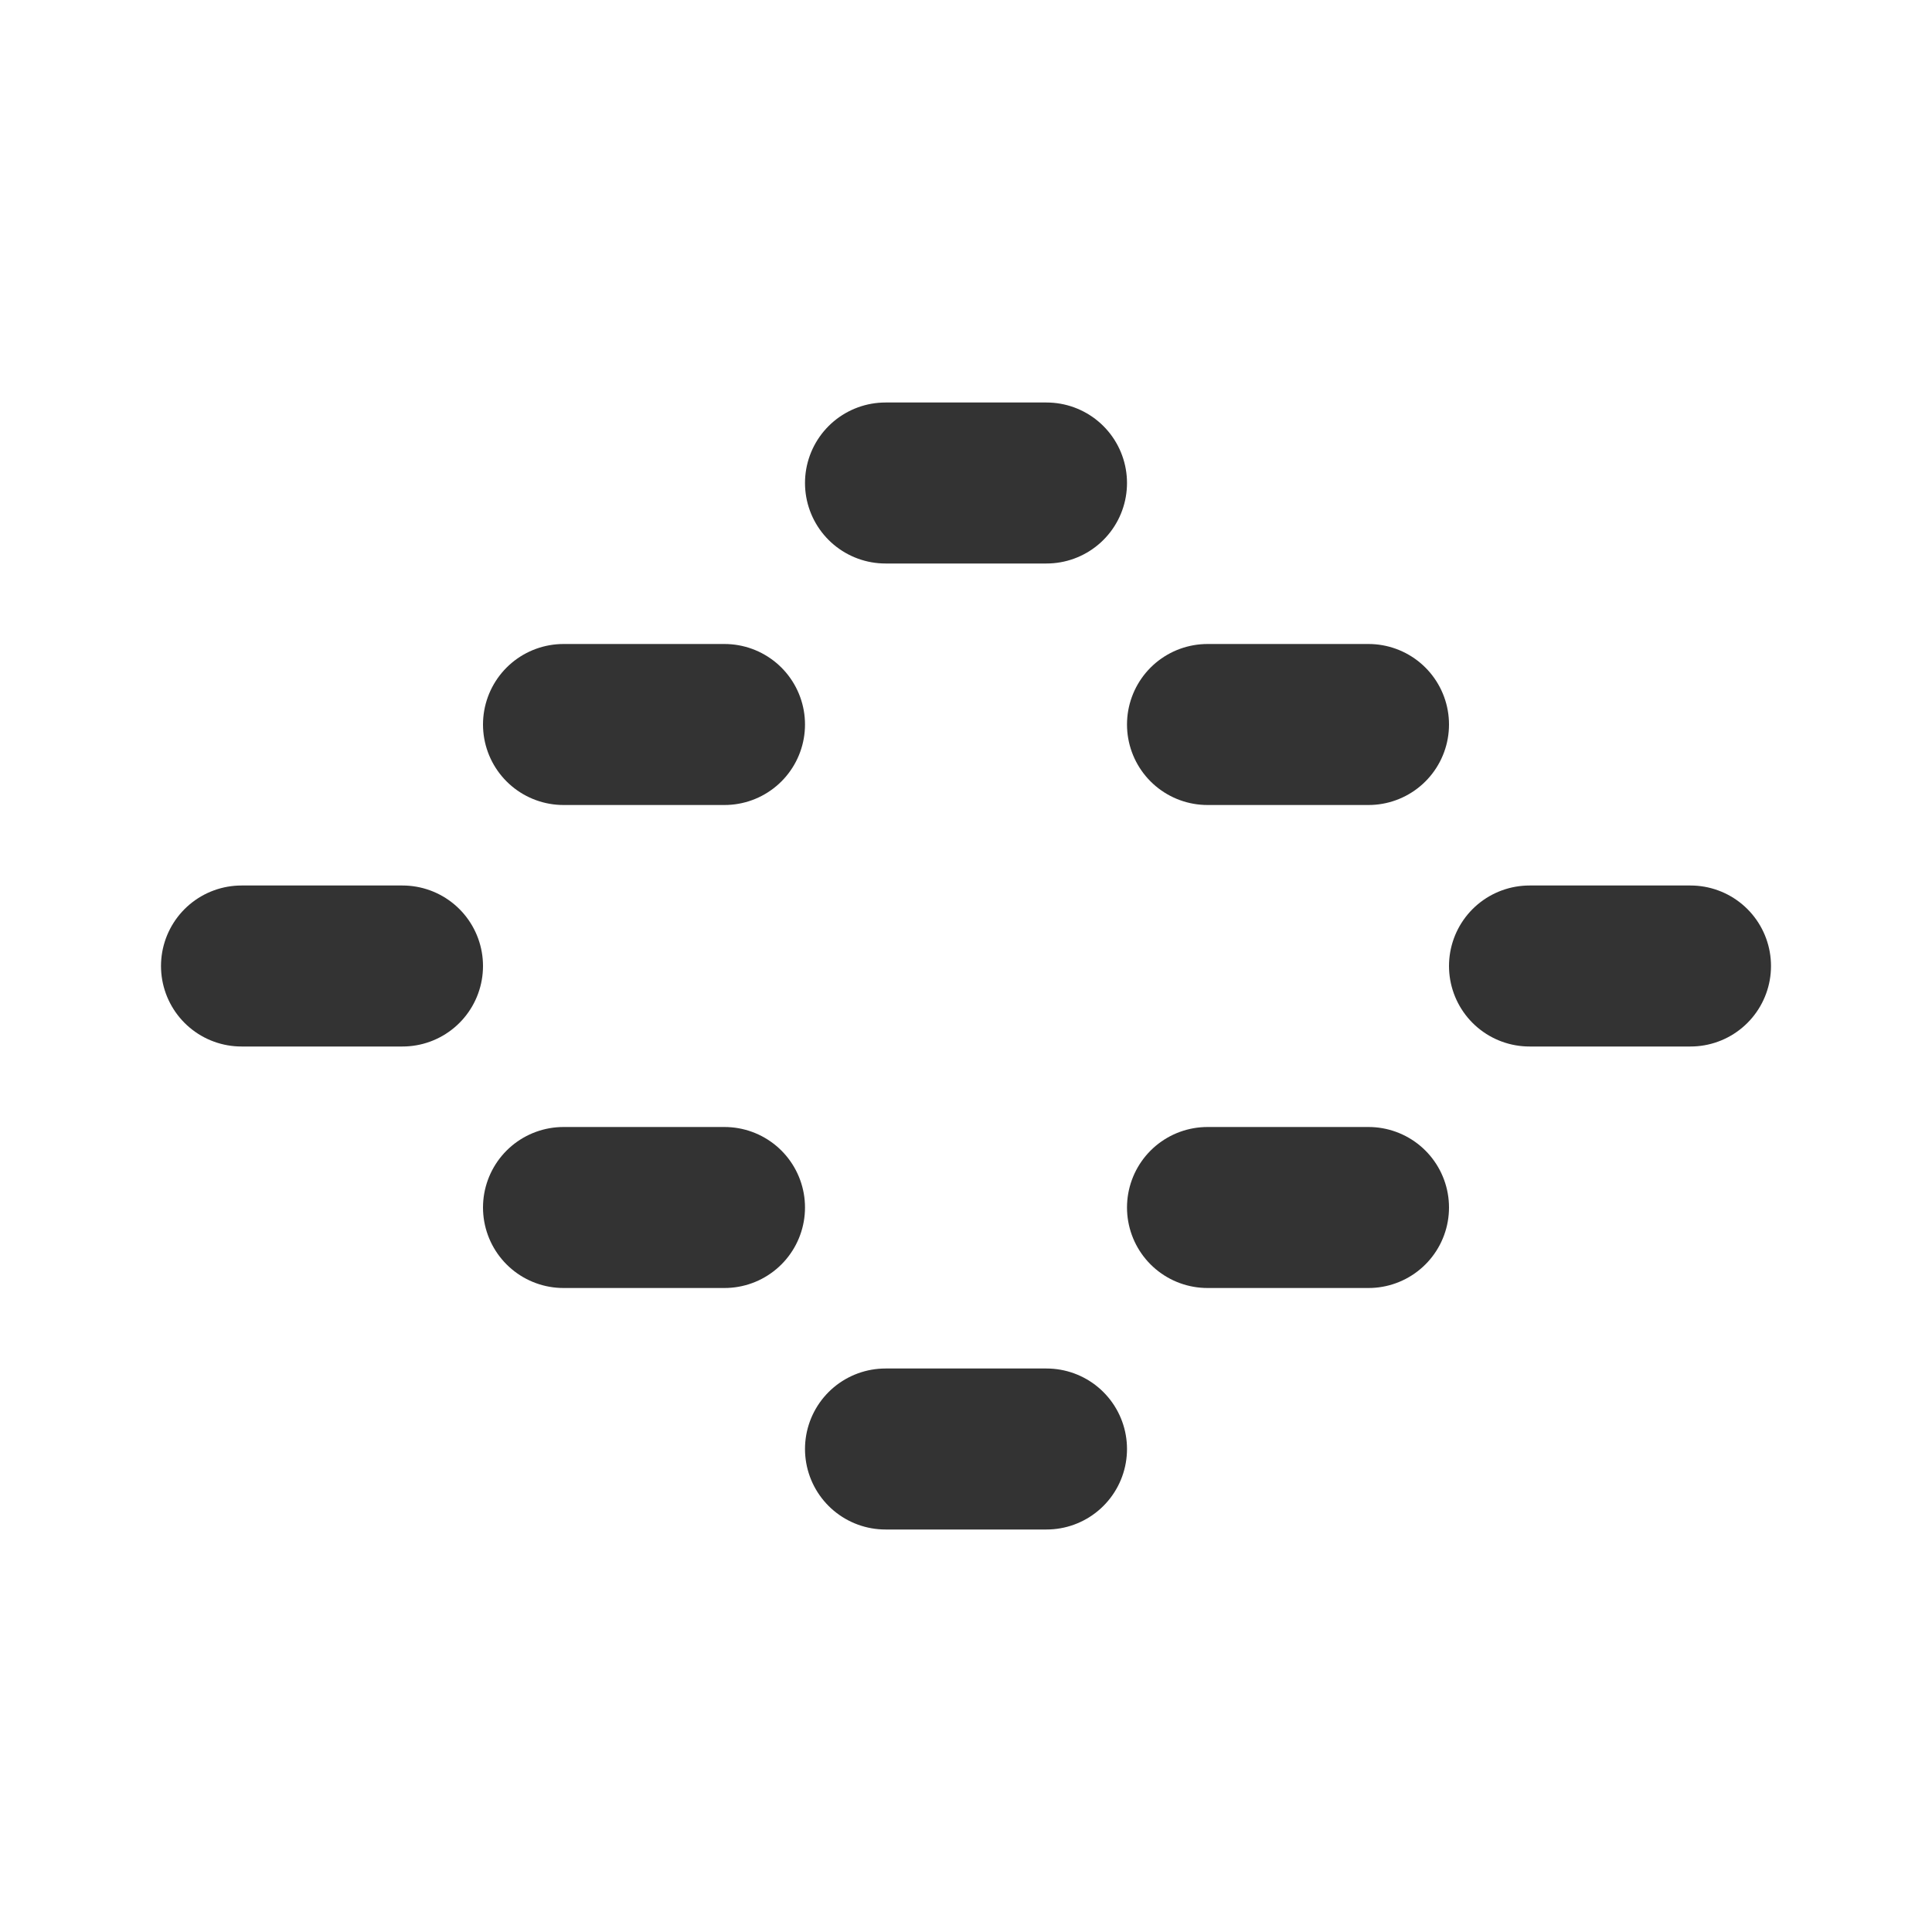
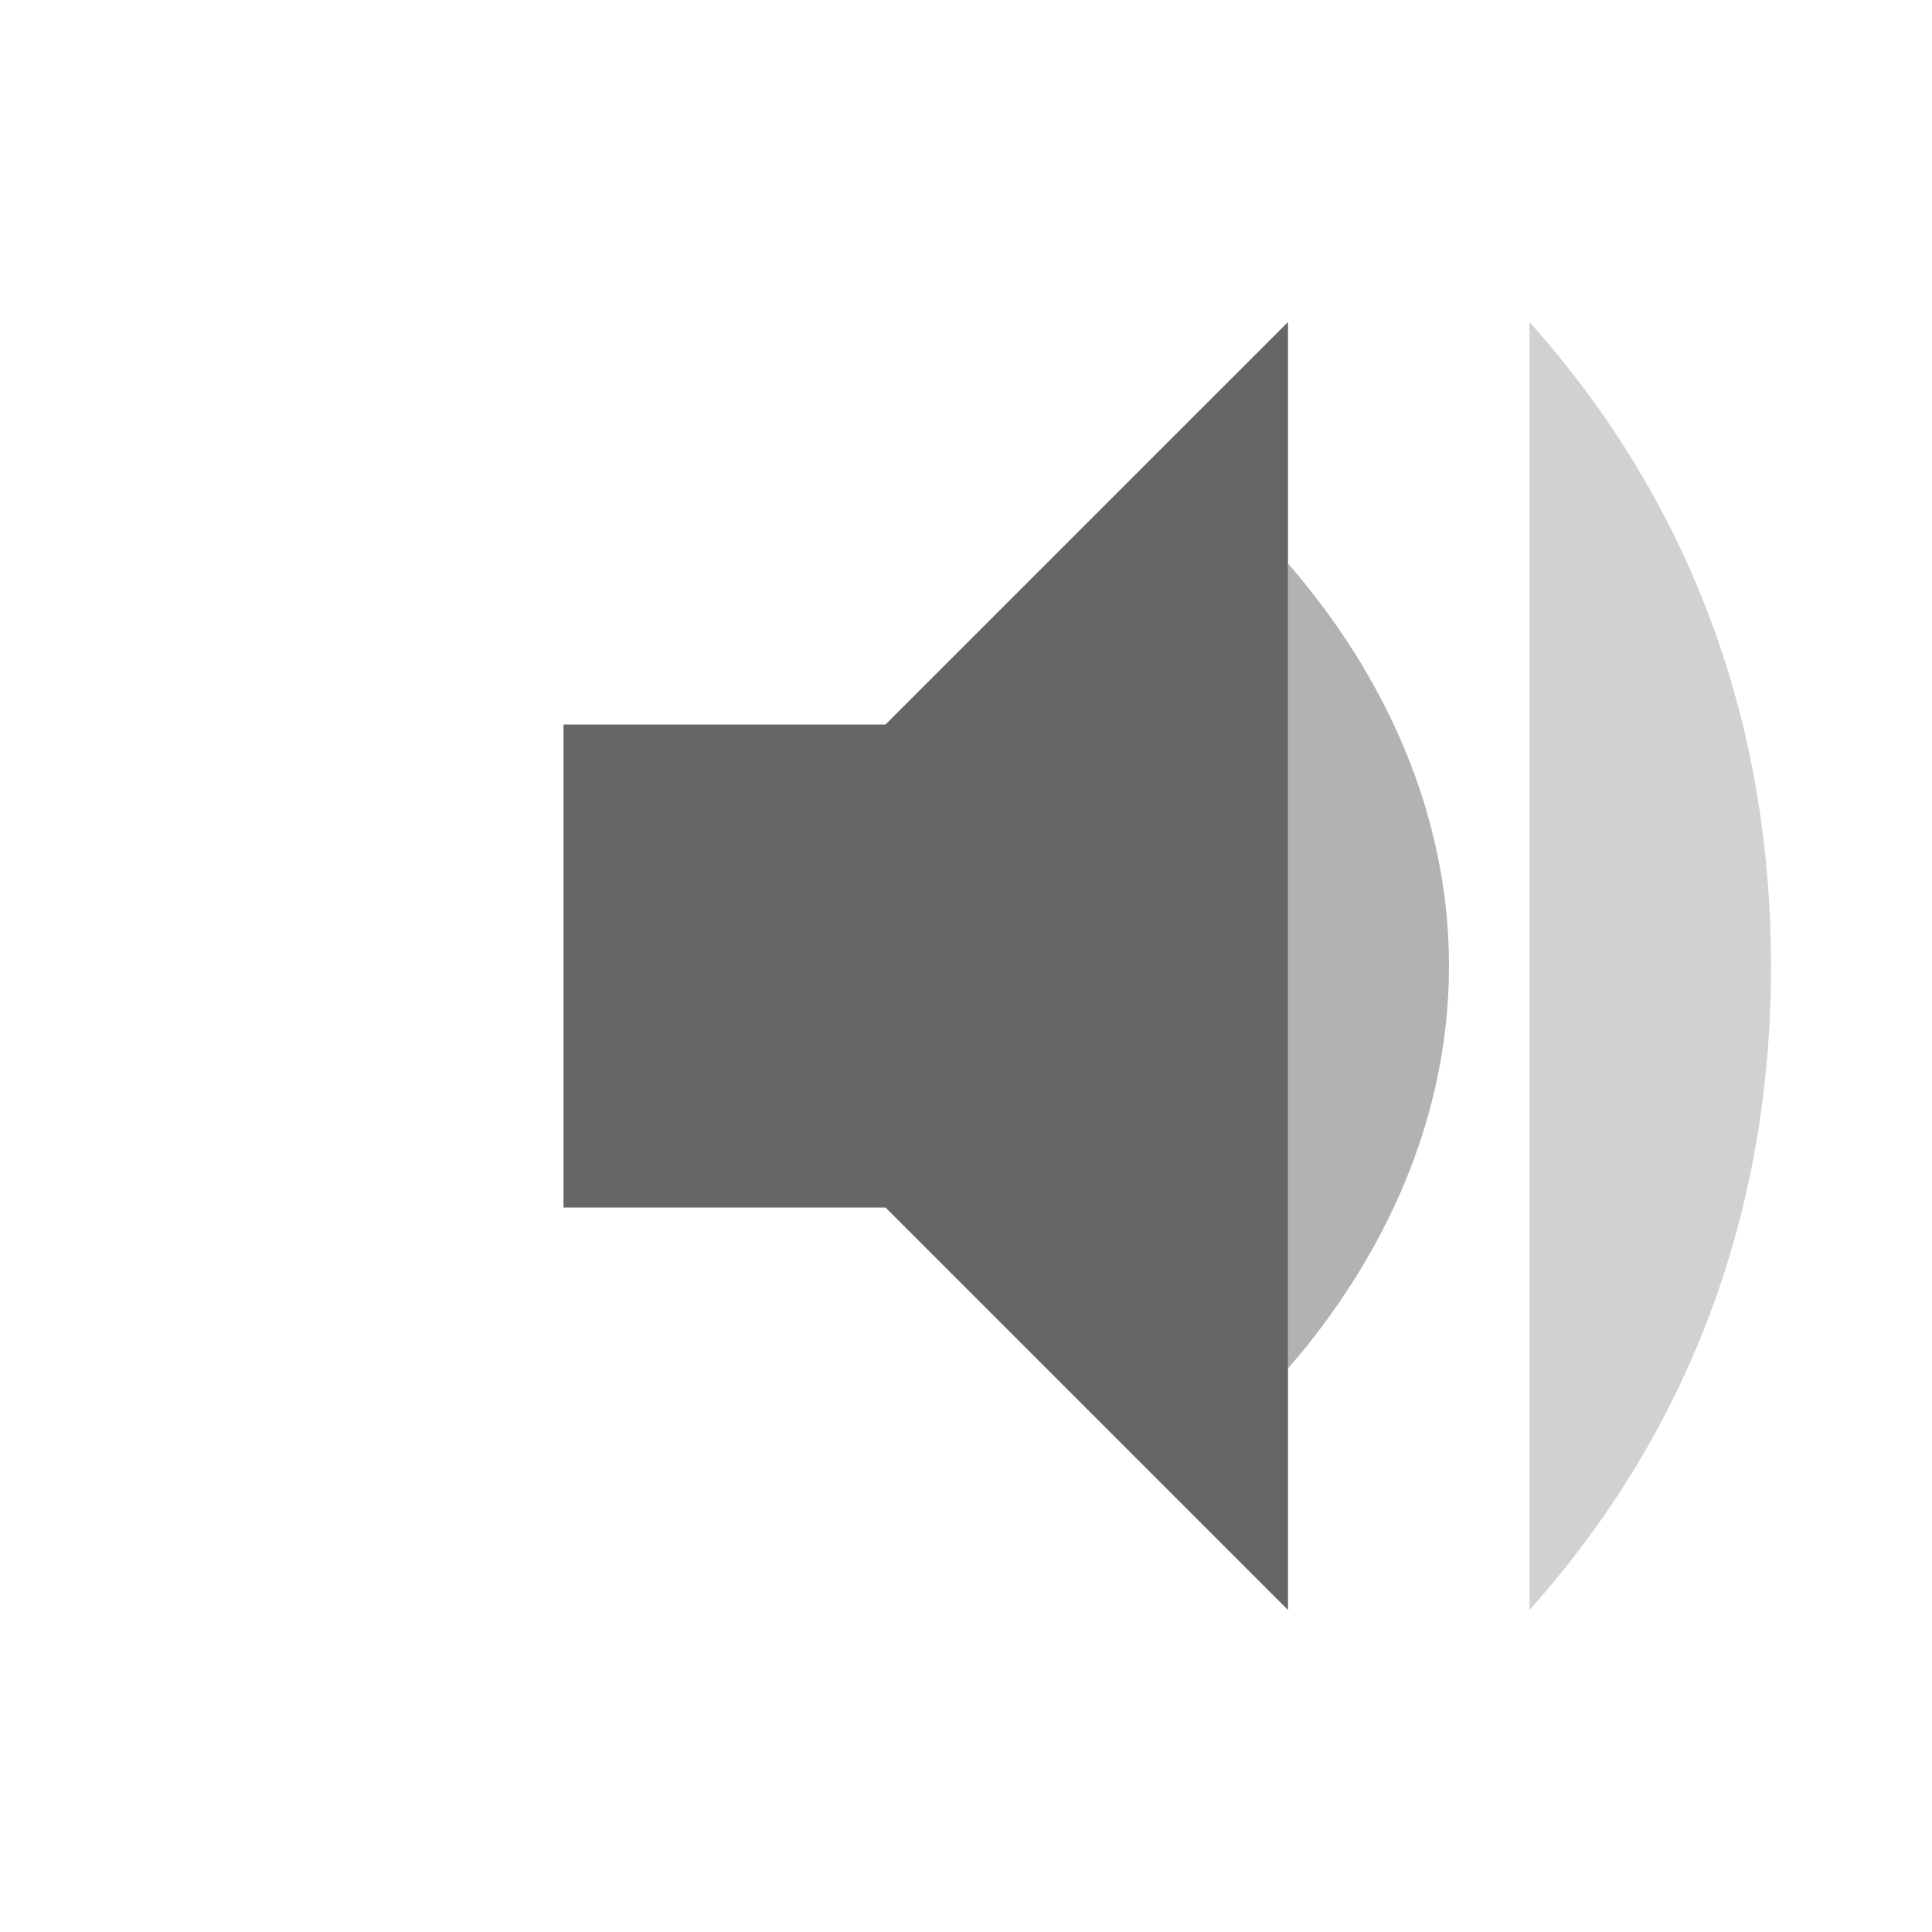
- <svg xmlns="http://www.w3.org/2000/svg" width="24" height="24" viewBox="0 0 24 24" fill="none">
-   <path d="M3 12H5" stroke="#333333" stroke-width="2" stroke-linecap="round" stroke-linejoin="round" />
-   <path d="M7 9H9" stroke="#333333" stroke-width="2" stroke-linecap="round" stroke-linejoin="round" />
-   <path d="M11 6H13" stroke="#333333" stroke-width="2" stroke-linecap="round" stroke-linejoin="round" />
-   <path d="M15 9H17" stroke="#333333" stroke-width="2" stroke-linecap="round" stroke-linejoin="round" />
-   <path d="M19 12H21" stroke="#333333" stroke-width="2" stroke-linecap="round" stroke-linejoin="round" />
-   <path d="M7 15H9" stroke="#333333" stroke-width="2" stroke-linecap="round" stroke-linejoin="round" />
-   <path d="M11 18H13" stroke="#333333" stroke-width="2" stroke-linecap="round" stroke-linejoin="round" />
-   <path d="M15 15H17" stroke="#333333" stroke-width="2" stroke-linecap="round" stroke-linejoin="round" />
+ <svg xmlns="http://www.w3.org/2000/svg" width="24" height="24" viewBox="0 0 24 24">
+   <path d="M7 9v6h4l5 5V4l-5 5H7z" fill="#666" />
+   <path d="M16 7v10c1.2-1.38 2-3.11 2-5s-.8-3.62-2-5z" fill="#666" opacity="0.5" />
+   <path d="M19 4v16c2.01-2.25 3-4.98 3-8s-.99-5.75-3-8z" fill="#666" opacity="0.3" />
</svg>
